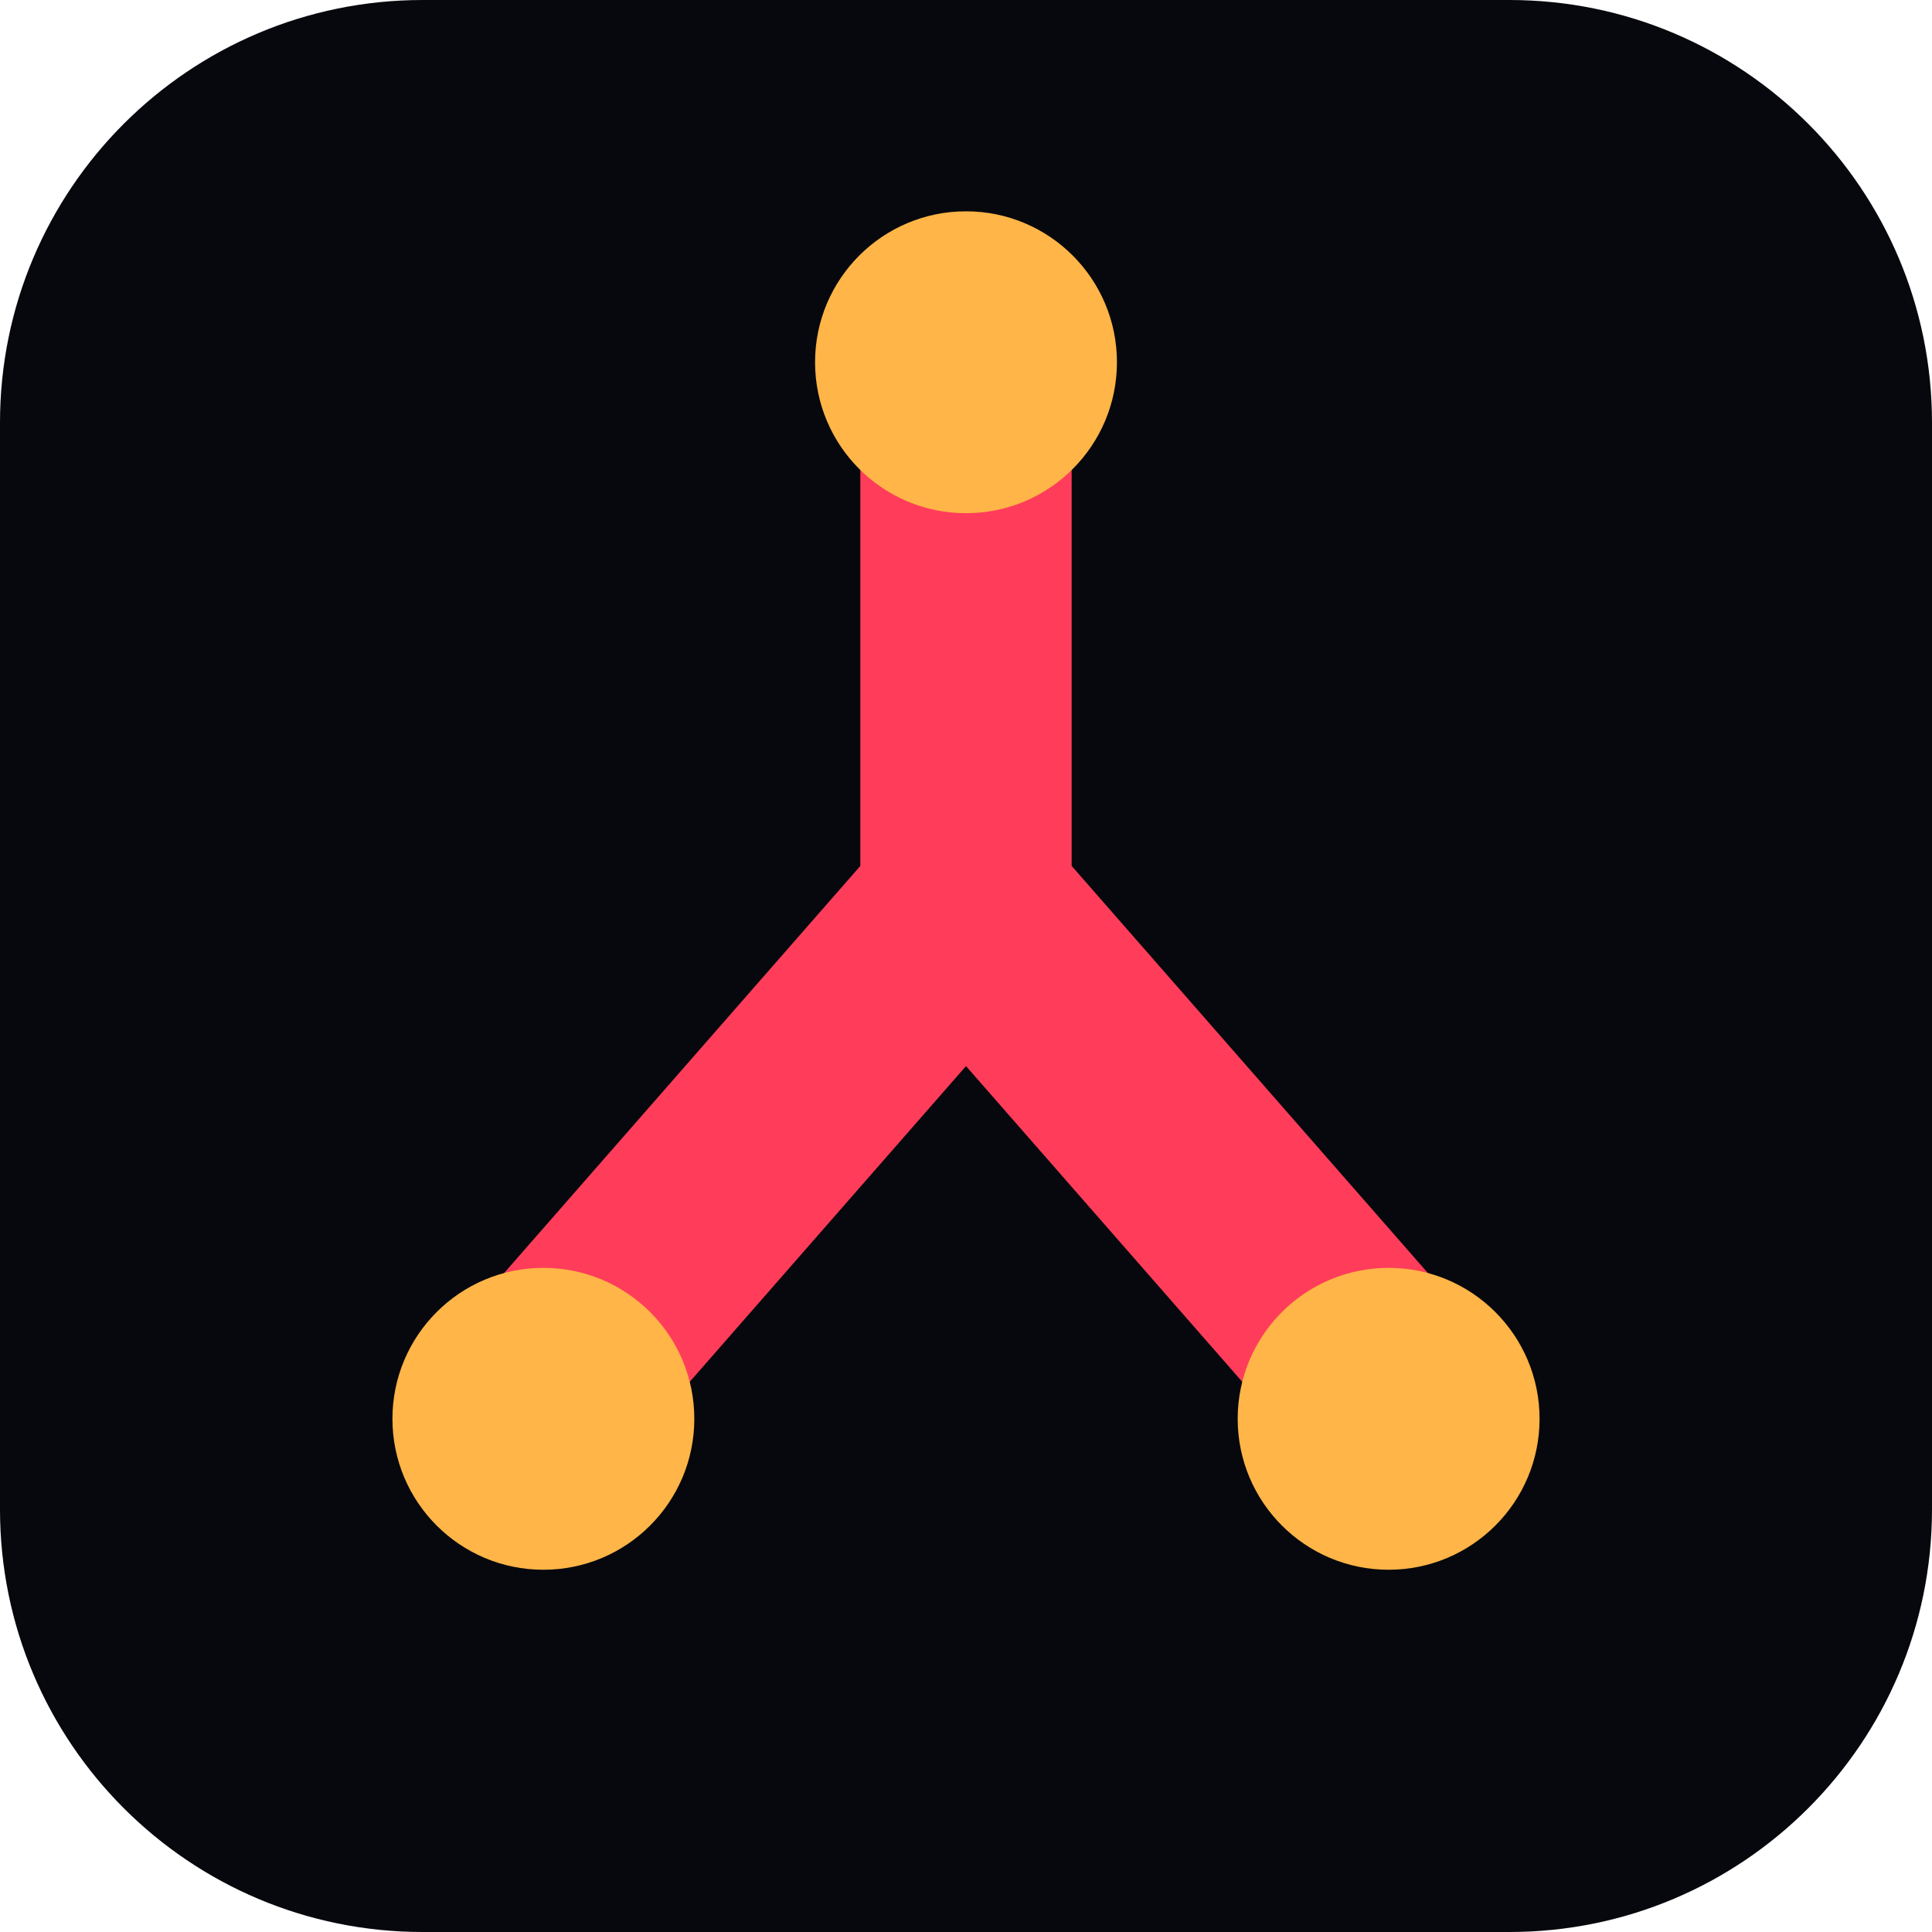
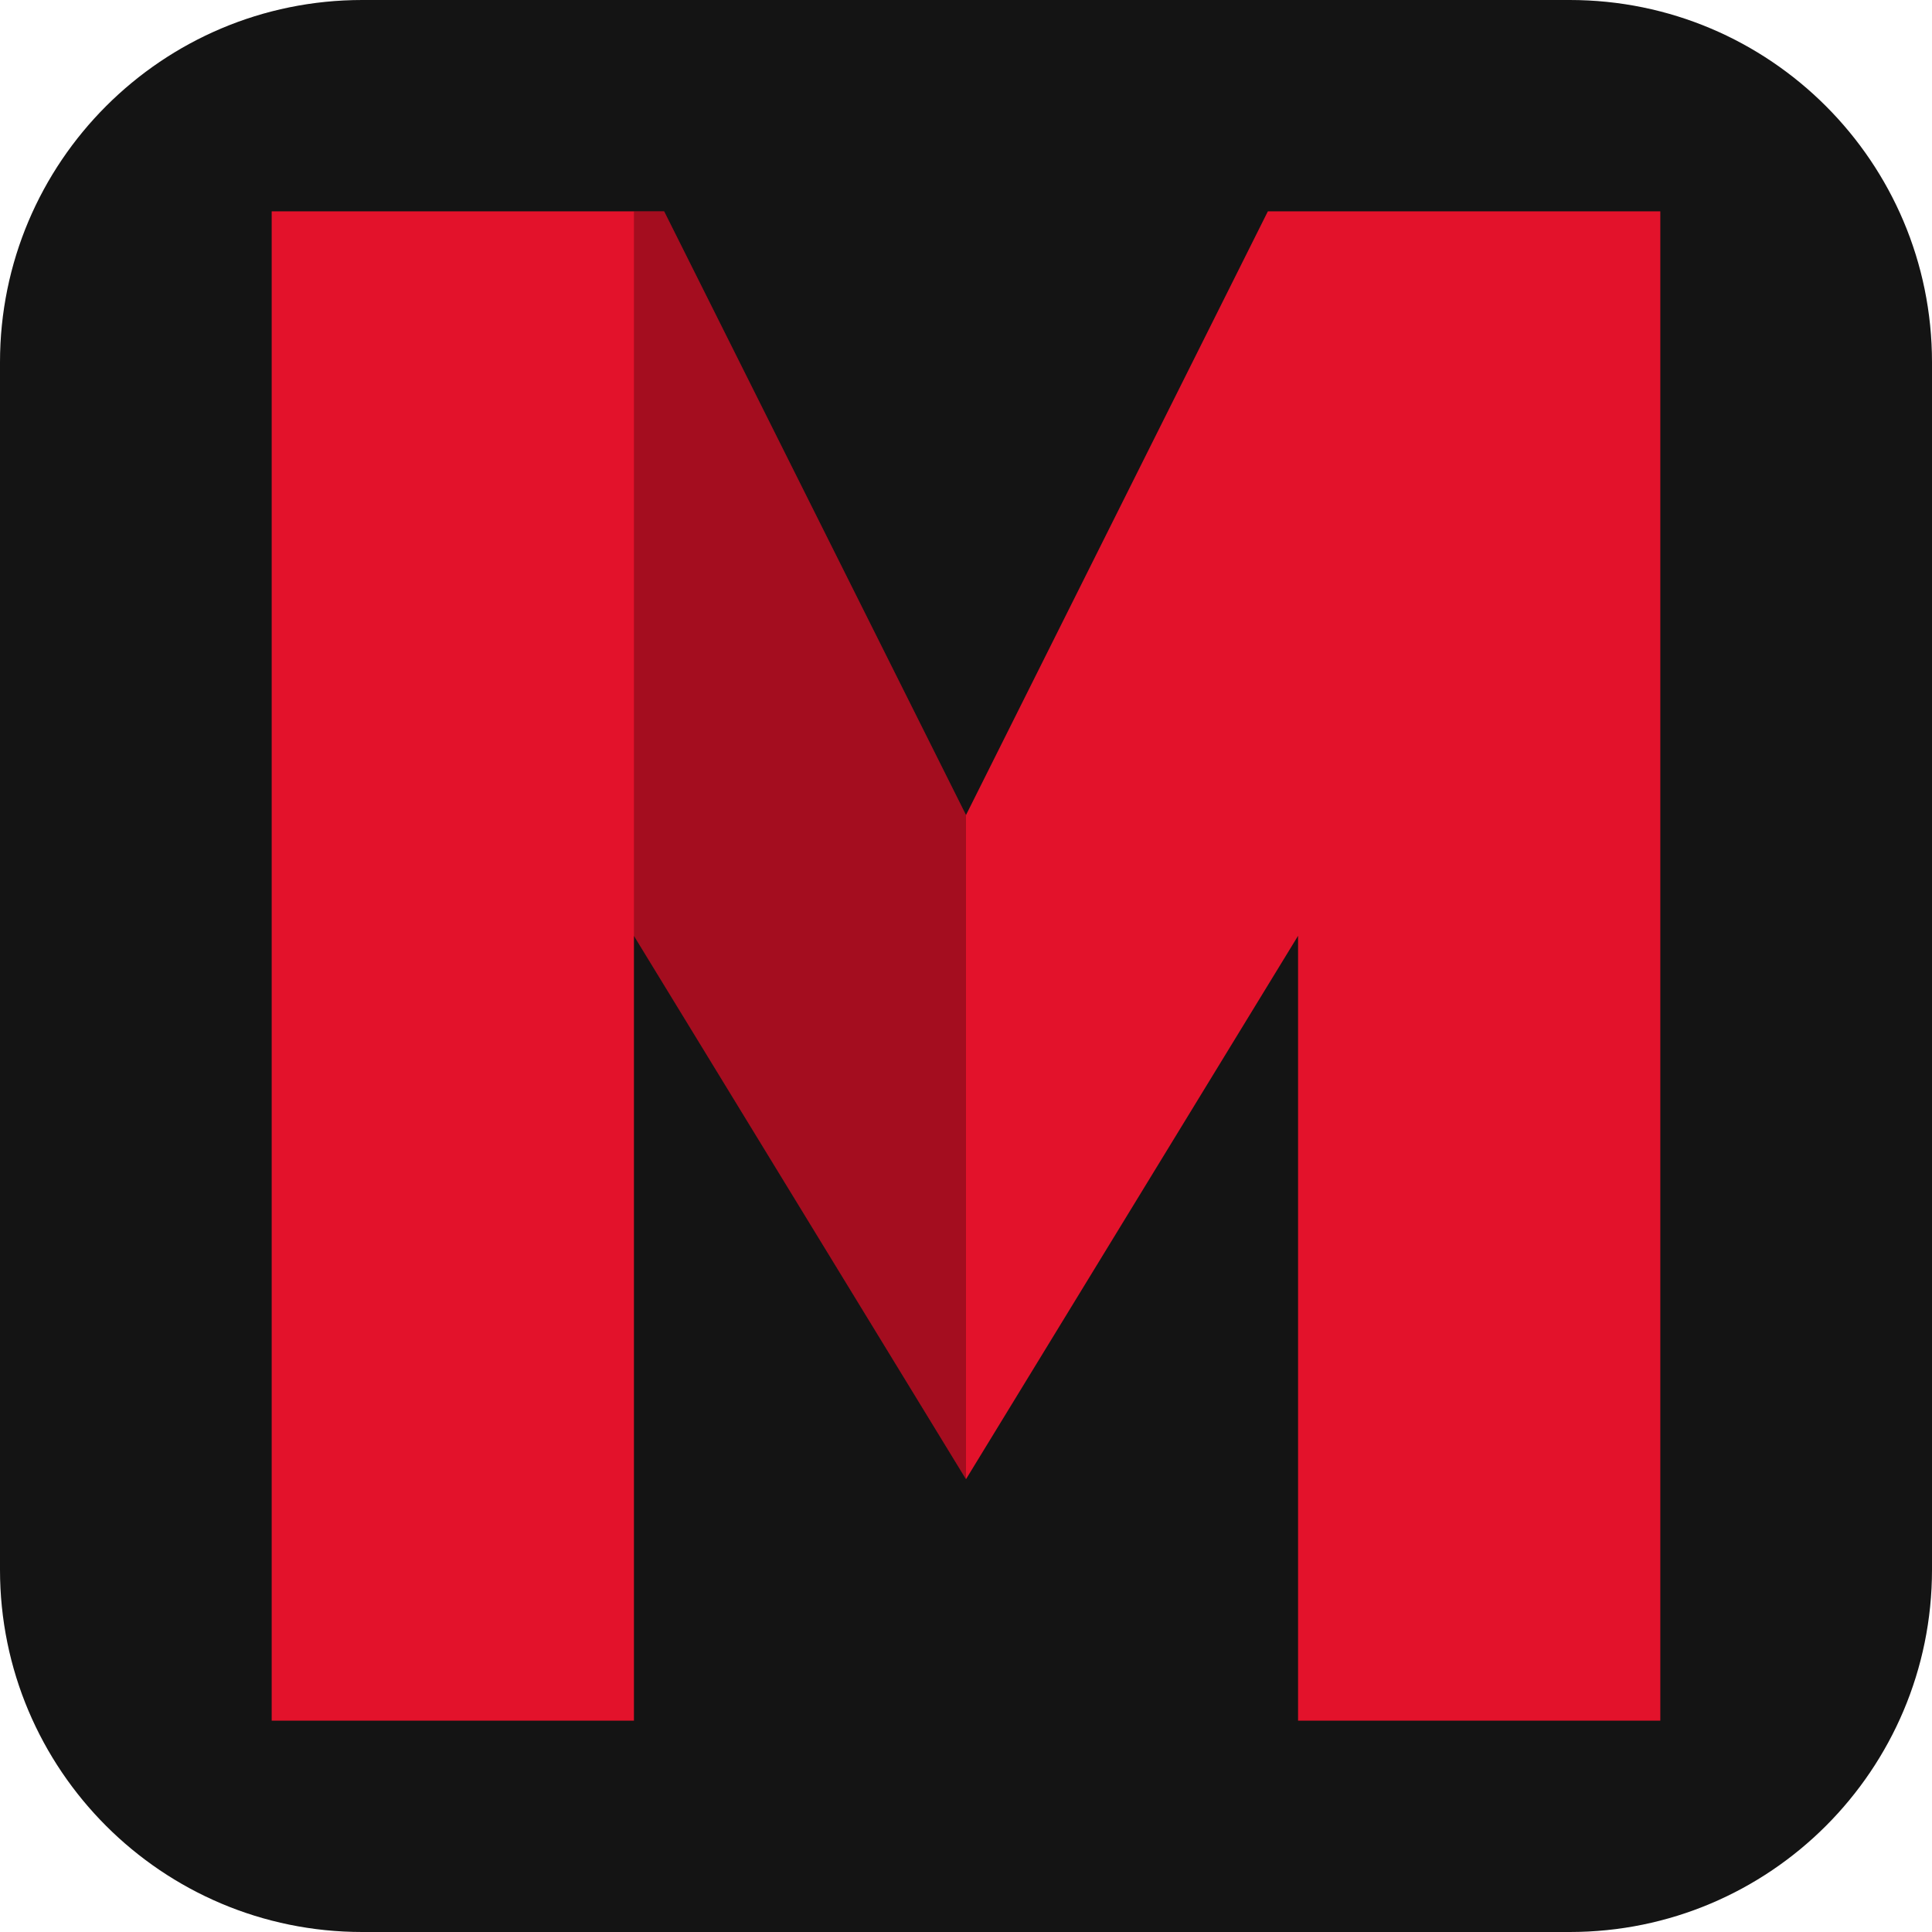
<svg xmlns="http://www.w3.org/2000/svg" viewBox="0 0 64 64">
-   <rect width="64" height="64" rx="14" fill="#07080d" />
-   <path d="M32 12v18M32 30 18 46M32 30l14 16" stroke="#ff3d5a" stroke-width="7" stroke-linecap="round" fill="none" />
-   <circle cx="32" cy="12" r="5" fill="#ffb547" />
-   <circle cx="18" cy="47" r="5" fill="#ffb547" />
-   <circle cx="46" cy="47" r="5" fill="#ffb547" />
+   <rect width="64" height="64" rx="12" fill="#141414" />
+   <path d="M9 57V7h13l10 20 10-20h13v50H43V31l-11 18-11-18v26z" fill="#e3122b" />
+   <path d="M22 7l10 20v22L21 31V7z" fill="#000" opacity=".28" />
</svg>
